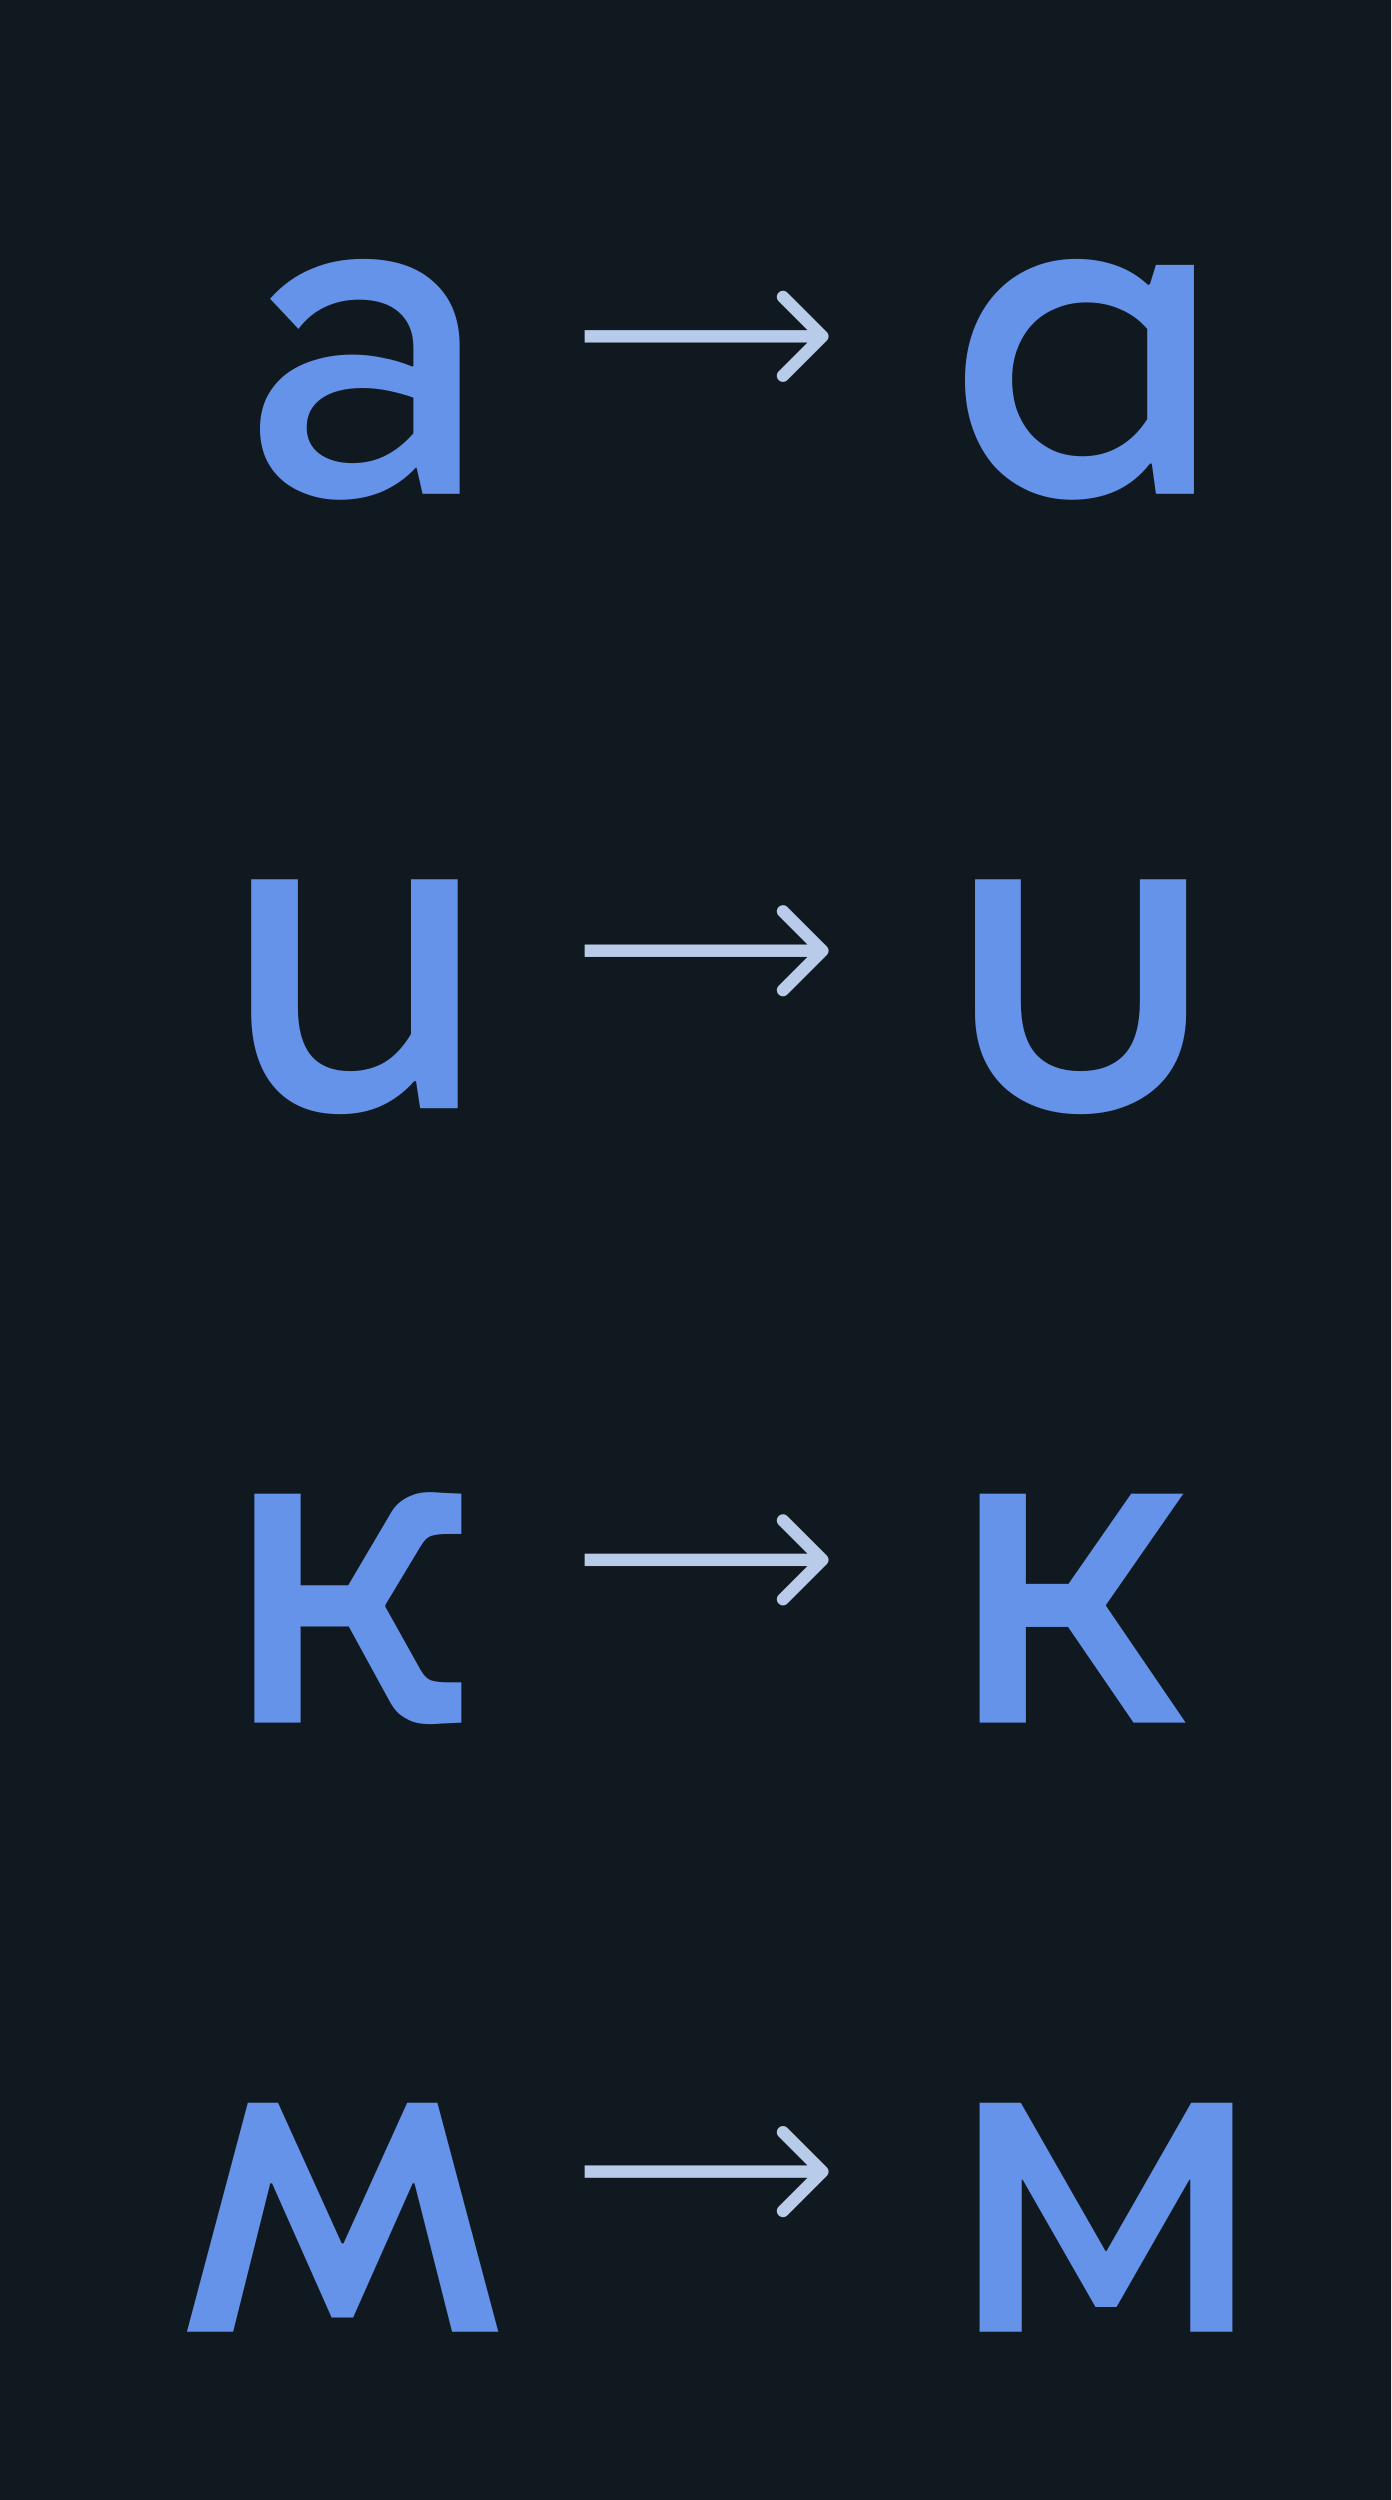
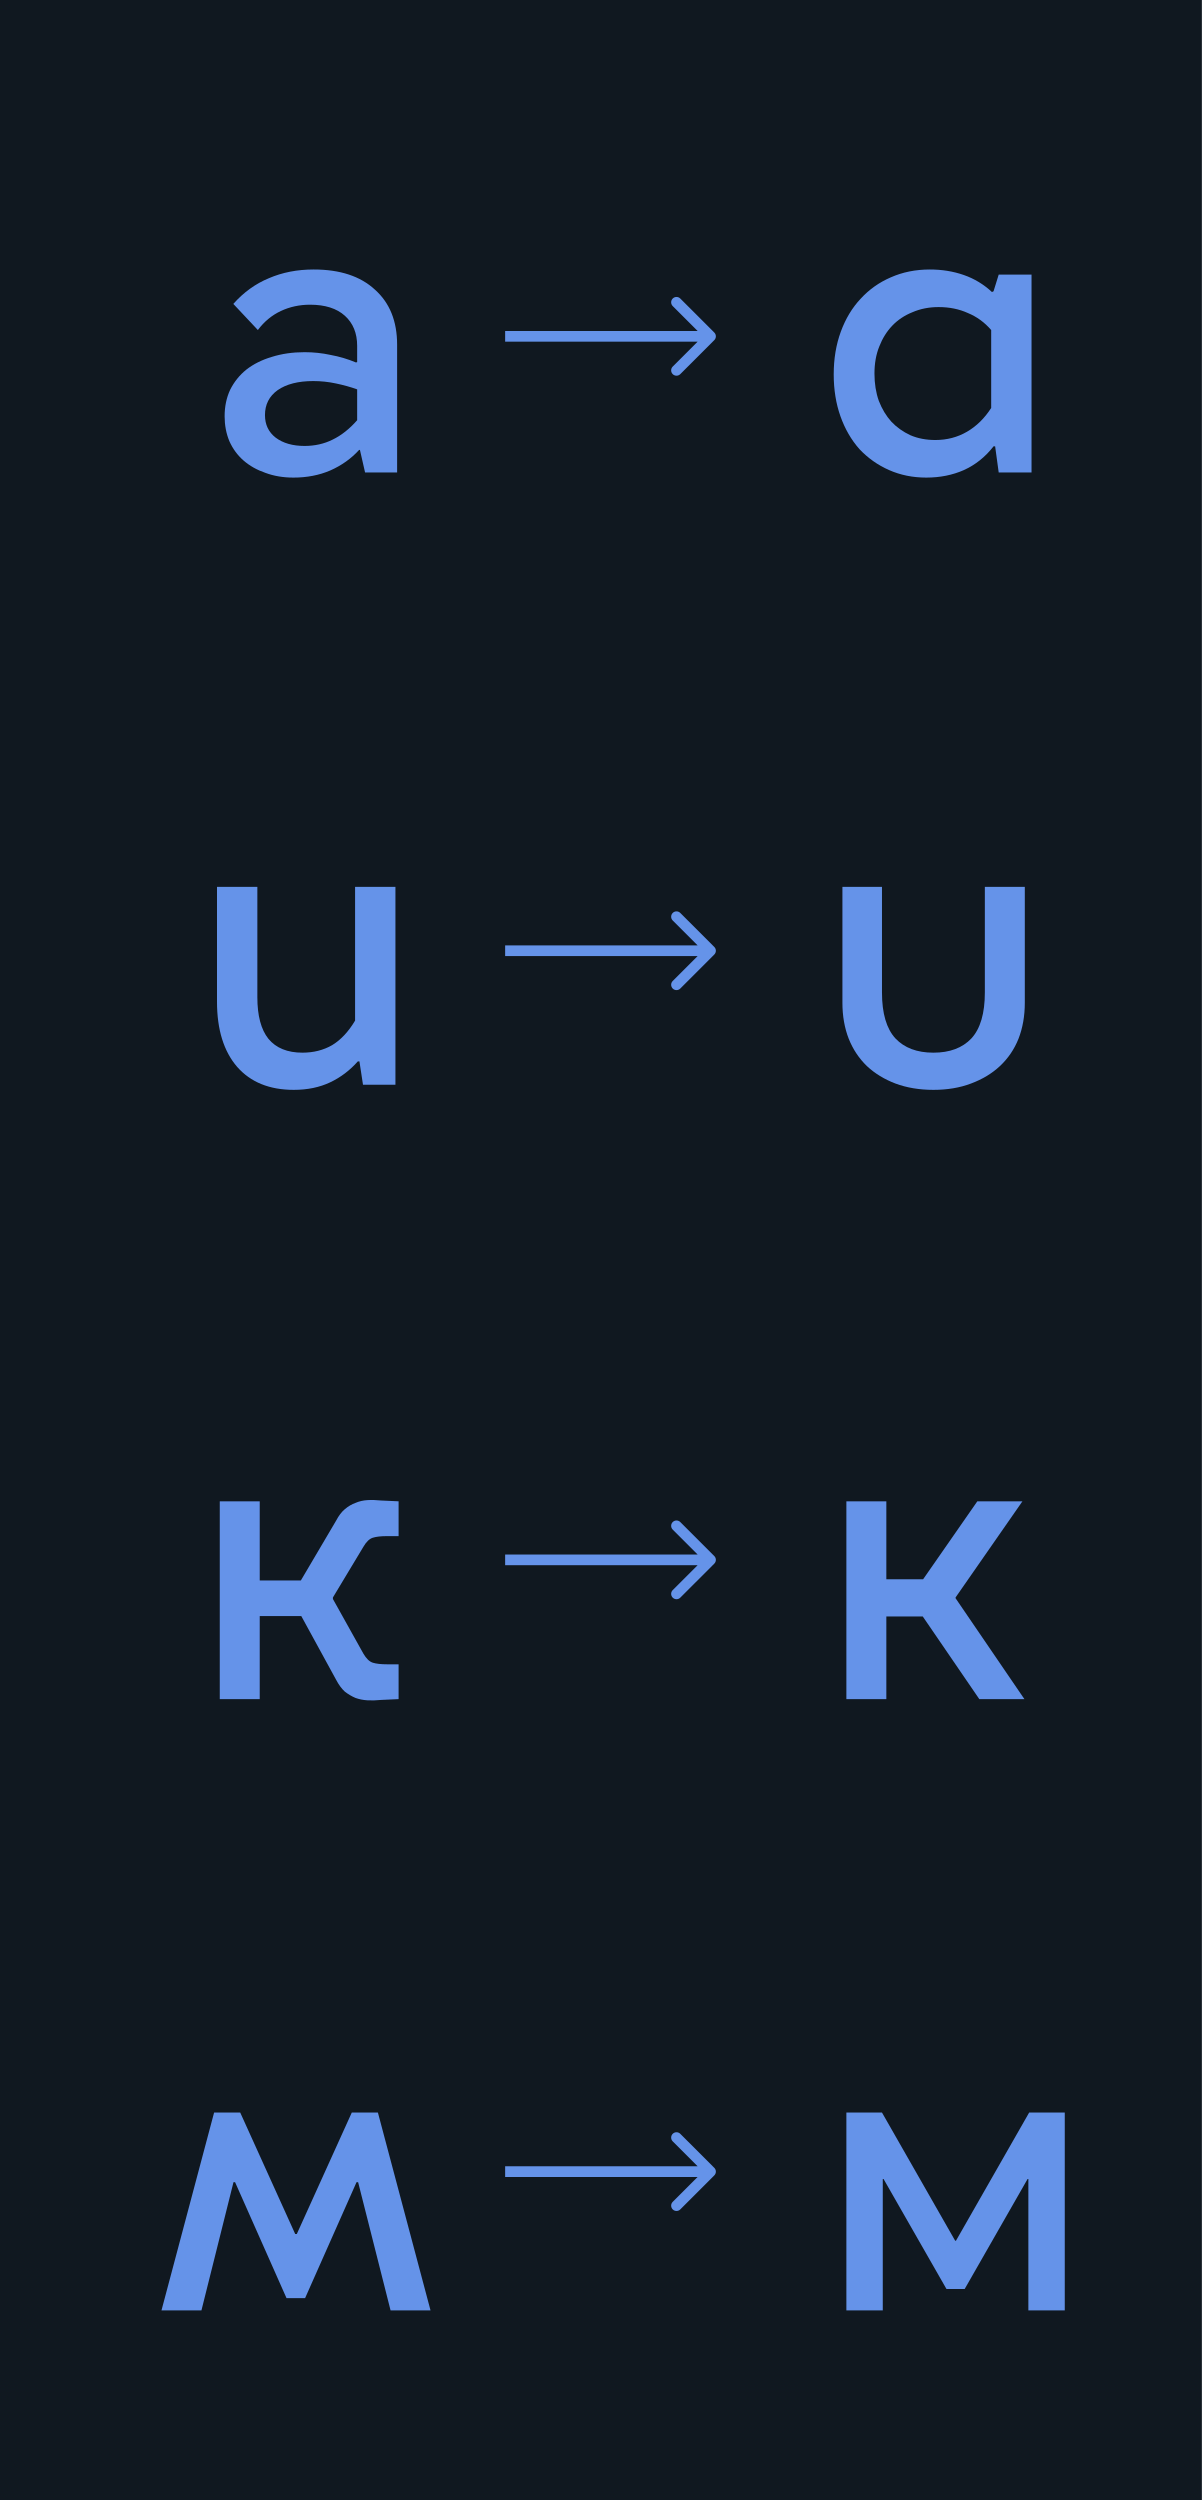
- <svg xmlns="http://www.w3.org/2000/svg" width="562" height="1010" viewBox="0 0 562 1010" fill="none">
-   <rect width="562" height="1010" fill="#101820" />
-   <path d="M137.222 201.902C132.412 201.902 128.034 201.162 124.087 199.682C120.14 198.325 116.749 196.414 113.912 193.947C111.075 191.48 108.855 188.459 107.252 184.882C105.772 181.305 105.032 177.42 105.032 173.227C105.032 168.664 105.895 164.532 107.622 160.832C109.472 157.132 112 153.987 115.207 151.397C118.537 148.807 122.484 146.834 127.047 145.477C131.734 143.997 136.852 143.257 142.402 143.257C146.595 143.257 150.665 143.689 154.612 144.552C158.682 145.292 162.629 146.464 166.452 148.067L167.007 147.882V140.297C167.007 134.377 165.095 129.69 161.272 126.237C157.449 122.784 152.022 121.057 144.992 121.057C140.059 121.057 135.495 122.044 131.302 124.017C127.109 125.99 123.532 128.95 120.572 132.897L109.102 120.687C113.912 115.26 119.462 111.252 125.752 108.662C132.042 105.949 139.01 104.592 146.657 104.592C158.99 104.592 168.549 107.737 175.332 114.027C182.239 120.194 185.692 128.765 185.692 139.742V199.497H170.707L168.302 188.952H167.932C164.232 193.022 159.73 196.229 154.427 198.572C149.247 200.792 143.512 201.902 137.222 201.902ZM142.402 187.102C147.212 187.102 151.59 186.115 155.537 184.142C159.607 182.169 163.43 179.147 167.007 175.077V160.647C163.924 159.537 160.594 158.612 157.017 157.872C153.564 157.132 150.049 156.762 146.472 156.762C139.442 156.762 133.892 158.18 129.822 161.017C125.875 163.854 123.902 167.739 123.902 172.672C123.902 177.112 125.567 180.627 128.897 183.217C132.35 185.807 136.852 187.102 142.402 187.102Z" fill="#6593E9" />
-   <path d="M184.905 355.215V447.715H169.735L168.07 436.8H167.33C163.63 440.993 159.313 444.262 154.38 446.605C149.447 448.948 143.773 450.12 137.36 450.12C126.013 450.12 117.195 446.543 110.905 439.39C104.615 432.113 101.47 421.938 101.47 408.865V355.215H120.34V406.83C120.34 415.463 122.067 421.938 125.52 426.255C129.097 430.572 134.4 432.73 141.43 432.73C146.61 432.73 151.235 431.558 155.305 429.215C159.375 426.748 162.952 422.925 166.035 417.745V355.215H184.905Z" fill="#6593E9" />
-   <path d="M433.135 201.902C426.845 201.902 421.048 200.73 415.745 198.387C410.442 196.044 405.817 192.775 401.87 188.582C398.047 184.265 395.087 179.147 392.99 173.227C390.893 167.307 389.845 160.77 389.845 153.617C389.845 146.34 390.955 139.68 393.175 133.637C395.395 127.594 398.478 122.475 402.425 118.282C406.372 113.965 411.058 110.635 416.485 108.292C422.035 105.825 428.14 104.592 434.8 104.592C440.473 104.592 445.777 105.455 450.71 107.182C455.643 108.909 460.022 111.56 463.845 115.137L464.585 114.767L466.99 106.997H482.345V199.497H466.99L465.325 187.287H464.585C460.762 192.22 456.137 195.92 450.71 198.387C445.407 200.73 439.548 201.902 433.135 201.902ZM437.39 184.327C442.817 184.327 447.75 183.032 452.19 180.442C456.63 177.852 460.392 174.152 463.475 169.342V132.897C460.392 129.32 456.753 126.669 452.56 124.942C448.49 123.092 443.927 122.167 438.87 122.167C434.43 122.167 430.36 122.969 426.66 124.572C422.96 126.052 419.815 128.149 417.225 130.862C414.635 133.575 412.6 136.844 411.12 140.667C409.64 144.367 408.9 148.56 408.9 153.247C408.9 157.934 409.578 162.189 410.935 166.012C412.415 169.835 414.388 173.104 416.855 175.817C419.322 178.407 422.282 180.504 425.735 182.107C429.188 183.587 433.073 184.327 437.39 184.327Z" fill="#6593E9" />
-   <path d="M436.465 432.73C444.112 432.73 450.032 430.51 454.225 426.07C458.418 421.507 460.515 414.353 460.515 404.61V355.215H479.2V409.42C479.2 415.587 478.213 421.198 476.24 426.255C474.267 431.188 471.368 435.443 467.545 439.02C463.845 442.473 459.343 445.187 454.04 447.16C448.86 449.133 443.002 450.12 436.465 450.12C429.928 450.12 424.008 449.133 418.705 447.16C413.525 445.187 409.085 442.473 405.385 439.02C401.685 435.443 398.848 431.188 396.875 426.255C394.902 421.198 393.915 415.587 393.915 409.42V355.215H412.415V404.61C412.415 414.353 414.512 421.507 418.705 426.07C422.898 430.51 428.818 432.73 436.465 432.73Z" fill="#6593E9" />
-   <path d="M334.009 137.646C334.985 136.669 334.985 135.086 334.009 134.11L318.099 118.2C317.123 117.224 315.54 117.224 314.563 118.2C313.587 119.177 313.587 120.759 314.563 121.736L328.706 135.878L314.563 150.02C313.587 150.996 313.587 152.579 314.563 153.556C315.54 154.532 317.123 154.532 318.099 153.556L334.009 137.646ZM236.203 135.878V138.378H332.241V135.878V133.378H236.203V135.878Z" fill="#B8CCEA" />
-   <path d="M102.765 695.937V603.437H121.45V640.437H140.69L157.155 612.502C158.388 610.158 159.745 608.37 161.225 607.137C162.828 605.78 164.493 604.793 166.22 604.177C167.947 603.437 169.797 603.005 171.77 602.882C173.743 602.758 175.902 602.82 178.245 603.067L186.385 603.437V619.717H181.02C178.183 619.717 175.963 619.963 174.36 620.457C172.757 620.95 171.277 622.368 169.92 624.712L155.675 648.392V649.132L169.92 674.662C171.277 677.005 172.757 678.423 174.36 678.917C175.963 679.41 178.183 679.657 181.02 679.657H186.385V695.937L178.245 696.307C175.902 696.553 173.743 696.615 171.77 696.492C169.797 696.368 167.947 695.998 166.22 695.382C164.493 694.642 162.828 693.655 161.225 692.422C159.745 691.065 158.388 689.215 157.155 686.872L140.875 657.087H121.45V695.937H102.765Z" fill="#6593E9" />
-   <path d="M395.765 695.937V603.437H414.45V639.882H431.655L457 603.437H478.09L446.825 648.392V648.762L479.015 695.937H457.925L431.47 657.272H414.45V695.937H395.765Z" fill="#6593E9" />
-   <path d="M334.009 631.947C334.985 630.971 334.985 629.388 334.009 628.412L318.099 612.502C317.123 611.526 315.54 611.526 314.563 612.502C313.587 613.478 313.587 615.061 314.563 616.038L328.706 630.18L314.563 644.322C313.587 645.298 313.587 646.881 314.563 647.857C315.54 648.834 317.123 648.834 318.099 647.857L334.009 631.947ZM236.203 630.18V632.68H332.241V630.18V627.68H236.203V630.18Z" fill="#B8CCEA" />
-   <path d="M334.009 385.867C334.985 384.891 334.985 383.308 334.009 382.332L318.099 366.422C317.123 365.446 315.54 365.446 314.563 366.422C313.587 367.398 313.587 368.981 314.563 369.957L328.706 384.1L314.563 398.242C313.587 399.218 313.587 400.801 314.563 401.777C315.54 402.754 317.123 402.754 318.099 401.777L334.009 385.867ZM236.203 384.1V386.6H332.241V384.1V381.6H236.203V384.1Z" fill="#B8CCEA" />
-   <path d="M75.51 942.018L100.116 849.518H112.326L138.041 906.313H138.781L164.496 849.518H176.706L201.311 942.018H182.626L167.456 882.078H166.716L142.666 936.283H133.971L109.921 882.078H109.181L94.195 942.018H75.51Z" fill="#6593E9" />
-   <path d="M395.765 942.018V849.518H412.415L446.64 909.458H447.01L481.235 849.518H497.885V942.018H480.865V880.598H480.495L451.08 932.028H442.57L413.155 880.598H412.785V942.018H395.765Z" fill="#6593E9" />
-   <path d="M334.009 879.099C334.985 878.123 334.985 876.54 334.009 875.563L318.099 859.653C317.123 858.677 315.54 858.677 314.563 859.653C313.587 860.63 313.587 862.213 314.563 863.189L328.706 877.331L314.563 891.473C313.587 892.45 313.587 894.032 314.563 895.009C315.54 895.985 317.123 895.985 318.099 895.009L334.009 879.099ZM236.203 877.331V879.831H332.241V877.331V874.831H236.203V877.331Z" fill="#B8CCEA" />
+ <svg xmlns="http://www.w3.org/2000/svg" width="562" height="1169" viewBox="0 0 562 1169" fill="none">
+   <rect width="562" height="1169" fill="#101820" />
+   <path d="M137.222 223.324C132.412 223.324 128.034 222.584 124.087 221.104C120.14 219.747 116.749 217.836 113.912 215.369C111.075 212.902 108.855 209.881 107.252 206.304C105.772 202.727 105.032 198.842 105.032 194.649C105.032 190.086 105.895 185.954 107.622 182.254C109.472 178.554 112 175.409 115.207 172.819C118.537 170.229 122.484 168.256 127.047 166.899C131.734 165.419 136.852 164.679 142.402 164.679C146.595 164.679 150.665 165.111 154.612 165.974C158.682 166.714 162.629 167.886 166.452 169.489L167.007 169.304V161.719C167.007 155.799 165.095 151.112 161.272 147.659C157.449 144.206 152.022 142.479 144.992 142.479C140.059 142.479 135.495 143.466 131.302 145.439C127.109 147.412 123.532 150.372 120.572 154.319L109.102 142.109C113.912 136.682 119.462 132.674 125.752 130.084C132.042 127.371 139.01 126.014 146.657 126.014C158.99 126.014 168.549 129.159 175.332 135.449C182.239 141.616 185.692 150.187 185.692 161.164V220.919H170.707L168.302 210.374H167.932C164.232 214.444 159.73 217.651 154.427 219.994C149.247 222.214 143.512 223.324 137.222 223.324ZM142.402 208.524C147.212 208.524 151.59 207.537 155.537 205.564C159.607 203.591 163.43 200.569 167.007 196.499V182.069C163.924 180.959 160.594 180.034 157.017 179.294C153.564 178.554 150.049 178.184 146.472 178.184C139.442 178.184 133.892 179.602 129.822 182.439C125.875 185.276 123.902 189.161 123.902 194.094C123.902 198.534 125.567 202.049 128.897 204.639C132.35 207.229 136.852 208.524 142.402 208.524Z" fill="#6593E9" />
+   <path d="M184.905 414.713V507.213H169.735L168.07 496.298H167.33C163.63 500.491 159.313 503.76 154.38 506.103C149.447 508.446 143.773 509.618 137.36 509.618C126.013 509.618 117.195 506.041 110.905 498.888C104.615 491.611 101.47 481.436 101.47 468.363V414.713H120.34V466.328C120.34 474.961 122.067 481.436 125.52 485.753C129.097 490.07 134.4 492.228 141.43 492.228C146.61 492.228 151.235 491.056 155.305 488.713C159.375 486.246 162.952 482.423 166.035 477.243V414.713H184.905Z" fill="#6593E9" />
+   <path d="M433.135 223.324C426.845 223.324 421.048 222.152 415.745 219.809C410.442 217.466 405.817 214.197 401.87 210.004C398.047 205.687 395.087 200.569 392.99 194.649C390.893 188.729 389.845 182.192 389.845 175.039C389.845 167.762 390.955 161.102 393.175 155.059C395.395 149.016 398.478 143.897 402.425 139.704C406.372 135.387 411.058 132.057 416.485 129.714C422.035 127.247 428.14 126.014 434.8 126.014C440.473 126.014 445.777 126.877 450.71 128.604C455.643 130.331 460.022 132.982 463.845 136.559L464.585 136.189L466.99 128.419H482.345V220.919H466.99L465.325 208.709H464.585C460.762 213.642 456.137 217.342 450.71 219.809C445.407 222.152 439.548 223.324 433.135 223.324ZM437.39 205.749C442.817 205.749 447.75 204.454 452.19 201.864C456.63 199.274 460.392 195.574 463.475 190.764V154.319C460.392 150.742 456.753 148.091 452.56 146.364C448.49 144.514 443.927 143.589 438.87 143.589C434.43 143.589 430.36 144.391 426.66 145.994C422.96 147.474 419.815 149.571 417.225 152.284C414.635 154.997 412.6 158.266 411.12 162.089C409.64 165.789 408.9 169.982 408.9 174.669C408.9 179.356 409.578 183.611 410.935 187.434C412.415 191.257 414.388 194.526 416.855 197.239C419.322 199.829 422.282 201.926 425.735 203.529C429.188 205.009 433.073 205.749 437.39 205.749Z" fill="#6593E9" />
+   <path d="M436.465 492.228C444.112 492.228 450.032 490.008 454.225 485.568C458.418 481.005 460.515 473.851 460.515 464.108V414.713H479.2V468.918C479.2 475.085 478.213 480.696 476.24 485.753C474.267 490.686 471.368 494.941 467.545 498.518C463.845 501.971 459.343 504.685 454.04 506.658C448.86 508.631 443.002 509.618 436.465 509.618C429.928 509.618 424.008 508.631 418.705 506.658C413.525 504.685 409.085 501.971 405.385 498.518C401.685 494.941 398.848 490.686 396.875 485.753C394.902 480.696 393.915 475.085 393.915 468.918V414.713H412.415V464.108C412.415 473.851 414.512 481.005 418.705 485.568C422.898 490.008 428.818 492.228 436.465 492.228Z" fill="#6593E9" />
+   <path d="M334.009 159.036C334.985 158.06 334.985 156.477 334.009 155.501L318.099 139.591C317.123 138.615 315.54 138.615 314.563 139.591C313.587 140.567 313.587 142.15 314.563 143.126L328.706 157.269L314.563 171.411C313.587 172.387 313.587 173.97 314.563 174.946C315.54 175.923 317.123 175.923 318.099 174.946L334.009 159.036ZM236.203 157.269V159.769H332.241V157.269V154.769H236.203V157.269Z" fill="#6593E9" />
+   <path d="M102.765 794.511V702.011H121.45V739.011H140.69L157.155 711.076C158.388 708.732 159.745 706.944 161.225 705.711C162.828 704.354 164.493 703.367 166.22 702.751C167.947 702.011 169.797 701.579 171.77 701.456C173.743 701.332 175.902 701.394 178.245 701.641L186.385 702.011V718.291H181.02C178.183 718.291 175.963 718.537 174.36 719.031C172.757 719.524 171.277 720.942 169.92 723.286L155.675 746.966V747.706L169.92 773.236C171.277 775.579 172.757 776.997 174.36 777.491C175.963 777.984 178.183 778.231 181.02 778.231H186.385V794.511L178.245 794.881C175.902 795.127 173.743 795.189 171.77 795.066C169.797 794.942 167.947 794.572 166.22 793.956C164.493 793.216 162.828 792.229 161.225 790.996C159.745 789.639 158.388 787.789 157.155 785.446L140.875 755.661H121.45V794.511H102.765Z" fill="#6593E9" />
+   <path d="M395.765 794.511V702.011H414.45V738.456H431.655L457 702.011H478.09L446.825 746.966V747.336L479.015 794.511H457.925L431.47 755.846H414.45V794.511H395.765Z" fill="#6593E9" />
+   <path d="M334.009 731.154C334.985 730.177 334.985 728.594 334.009 727.618L318.099 711.708C317.123 710.732 315.54 710.732 314.563 711.708C313.587 712.684 313.587 714.267 314.563 715.244L328.706 729.386L314.563 743.528C313.587 744.504 313.587 746.087 314.563 747.063C315.54 748.04 317.123 748.04 318.099 747.063L334.009 731.154ZM236.203 729.386V731.886H332.241V729.386V726.886H236.203V729.386Z" fill="#6593E9" />
+   <path d="M334.009 446.334C334.985 445.358 334.985 443.775 334.009 442.799L318.099 426.889C317.123 425.912 315.54 425.912 314.563 426.889C313.587 427.865 313.587 429.448 314.563 430.424L328.706 444.566L314.563 458.709C313.587 459.685 313.587 461.268 314.563 462.244C315.54 463.22 317.123 463.22 318.099 462.244L334.009 446.334ZM236.203 444.566V447.066H332.241V444.566V442.066H236.203V444.566Z" fill="#6593E9" />
+   <path d="M75.51 1080.33L100.116 987.831H112.326L138.041 1044.63H138.781L164.496 987.831H176.706L201.311 1080.33H182.626L167.456 1020.39H166.716L142.666 1074.6H133.971L109.921 1020.39H109.181L94.195 1080.33H75.51Z" fill="#6593E9" />
+   <path d="M395.765 1080.33V987.831H412.415L446.64 1047.77H447.01L481.235 987.831H497.885V1080.33H480.865V1018.91H480.495L451.08 1070.34H442.57L413.155 1018.91H412.785V1080.33H395.765Z" fill="#6593E9" />
+   <path d="M334.009 1017.21C334.985 1016.24 334.985 1014.65 334.009 1013.68L318.099 997.768C317.123 996.791 315.54 996.791 314.563 997.768C313.587 998.744 313.587 1000.33 314.563 1001.3L328.706 1015.45L314.563 1029.59C313.587 1030.56 313.587 1032.15 314.563 1033.12C315.54 1034.1 317.123 1034.1 318.099 1033.12L334.009 1017.21ZM236.203 1015.45V1017.95H332.241V1015.45V1012.95H236.203V1015.45Z" fill="#6593E9" />
</svg>
